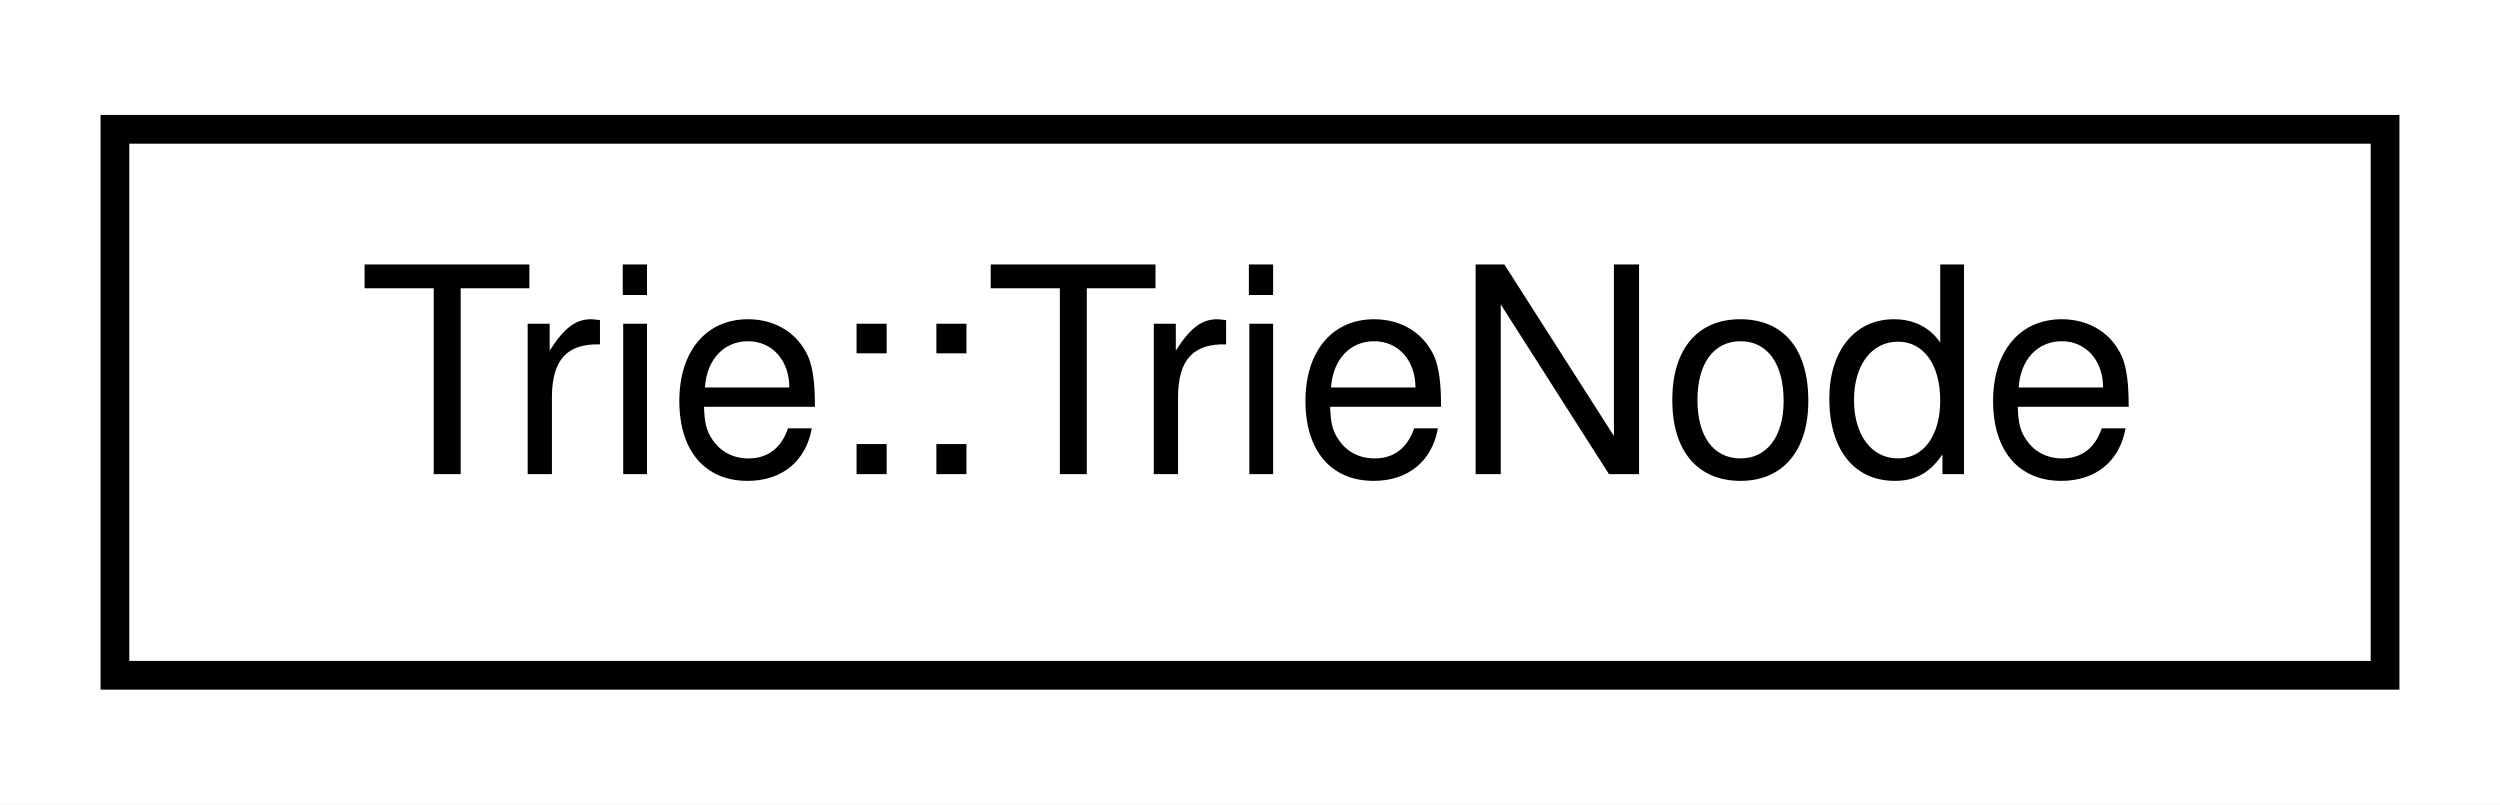
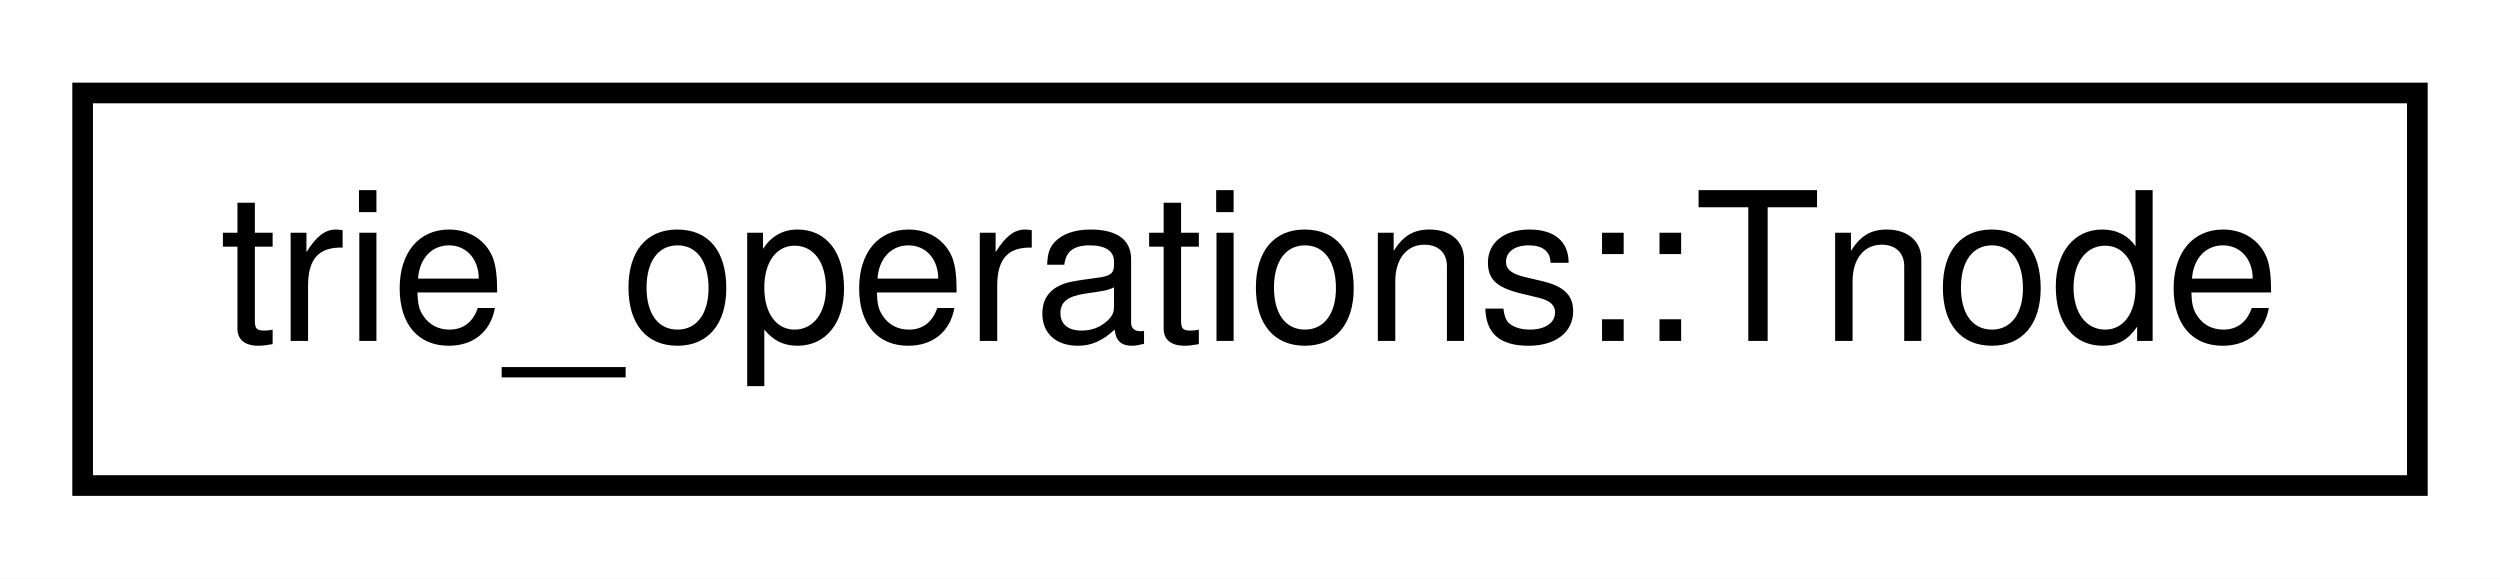
- <svg xmlns="http://www.w3.org/2000/svg" xmlns:xlink="http://www.w3.org/1999/xlink" width="87pt" height="28pt" viewBox="0.00 0.00 87.00 28.00">
+ <svg xmlns="http://www.w3.org/2000/svg" xmlns:xlink="http://www.w3.org/1999/xlink" width="121pt" height="28pt" viewBox="0.00 0.00 121.00 28.00">
  <g id="graph0" class="graph" transform="scale(1 1) rotate(0) translate(4 24)">
-     <polygon fill="white" stroke="transparent" points="-4,4 -4,-24 83,-24 83,4 -4,4" />
+     <polygon fill="white" stroke="transparent" points="-4,4 -4,-24 117,-24 117,4 -4,4" />
    <g id="node1" class="node">
      <g id="a_node1">
-         <a xlink:href="de/d48/struct_trie_1_1_trie_node.html" target="_top" xlink:title=" ">
-           <polygon fill="white" stroke="black" points="0,-0.5 0,-19.5 79,-19.5 79,-0.5 0,-0.5" />
-           <text text-anchor="middle" x="39.5" y="-7.5" font-family="Helvetica,sans-Serif" font-size="10.00">Trie::TrieNode</text>
+         <a xlink:href="d0/d37/classtrie__operations_1_1_tnode.html" target="_top" xlink:title=" ">
+           <polygon fill="white" stroke="black" points="0,-0.5 0,-19.5 113,-19.5 113,-0.5 0,-0.5" />
+           <text text-anchor="middle" x="56.5" y="-7.5" font-family="Helvetica,sans-Serif" font-size="10.00">trie_operations::Tnode</text>
        </a>
      </g>
    </g>
  </g>
</svg>
